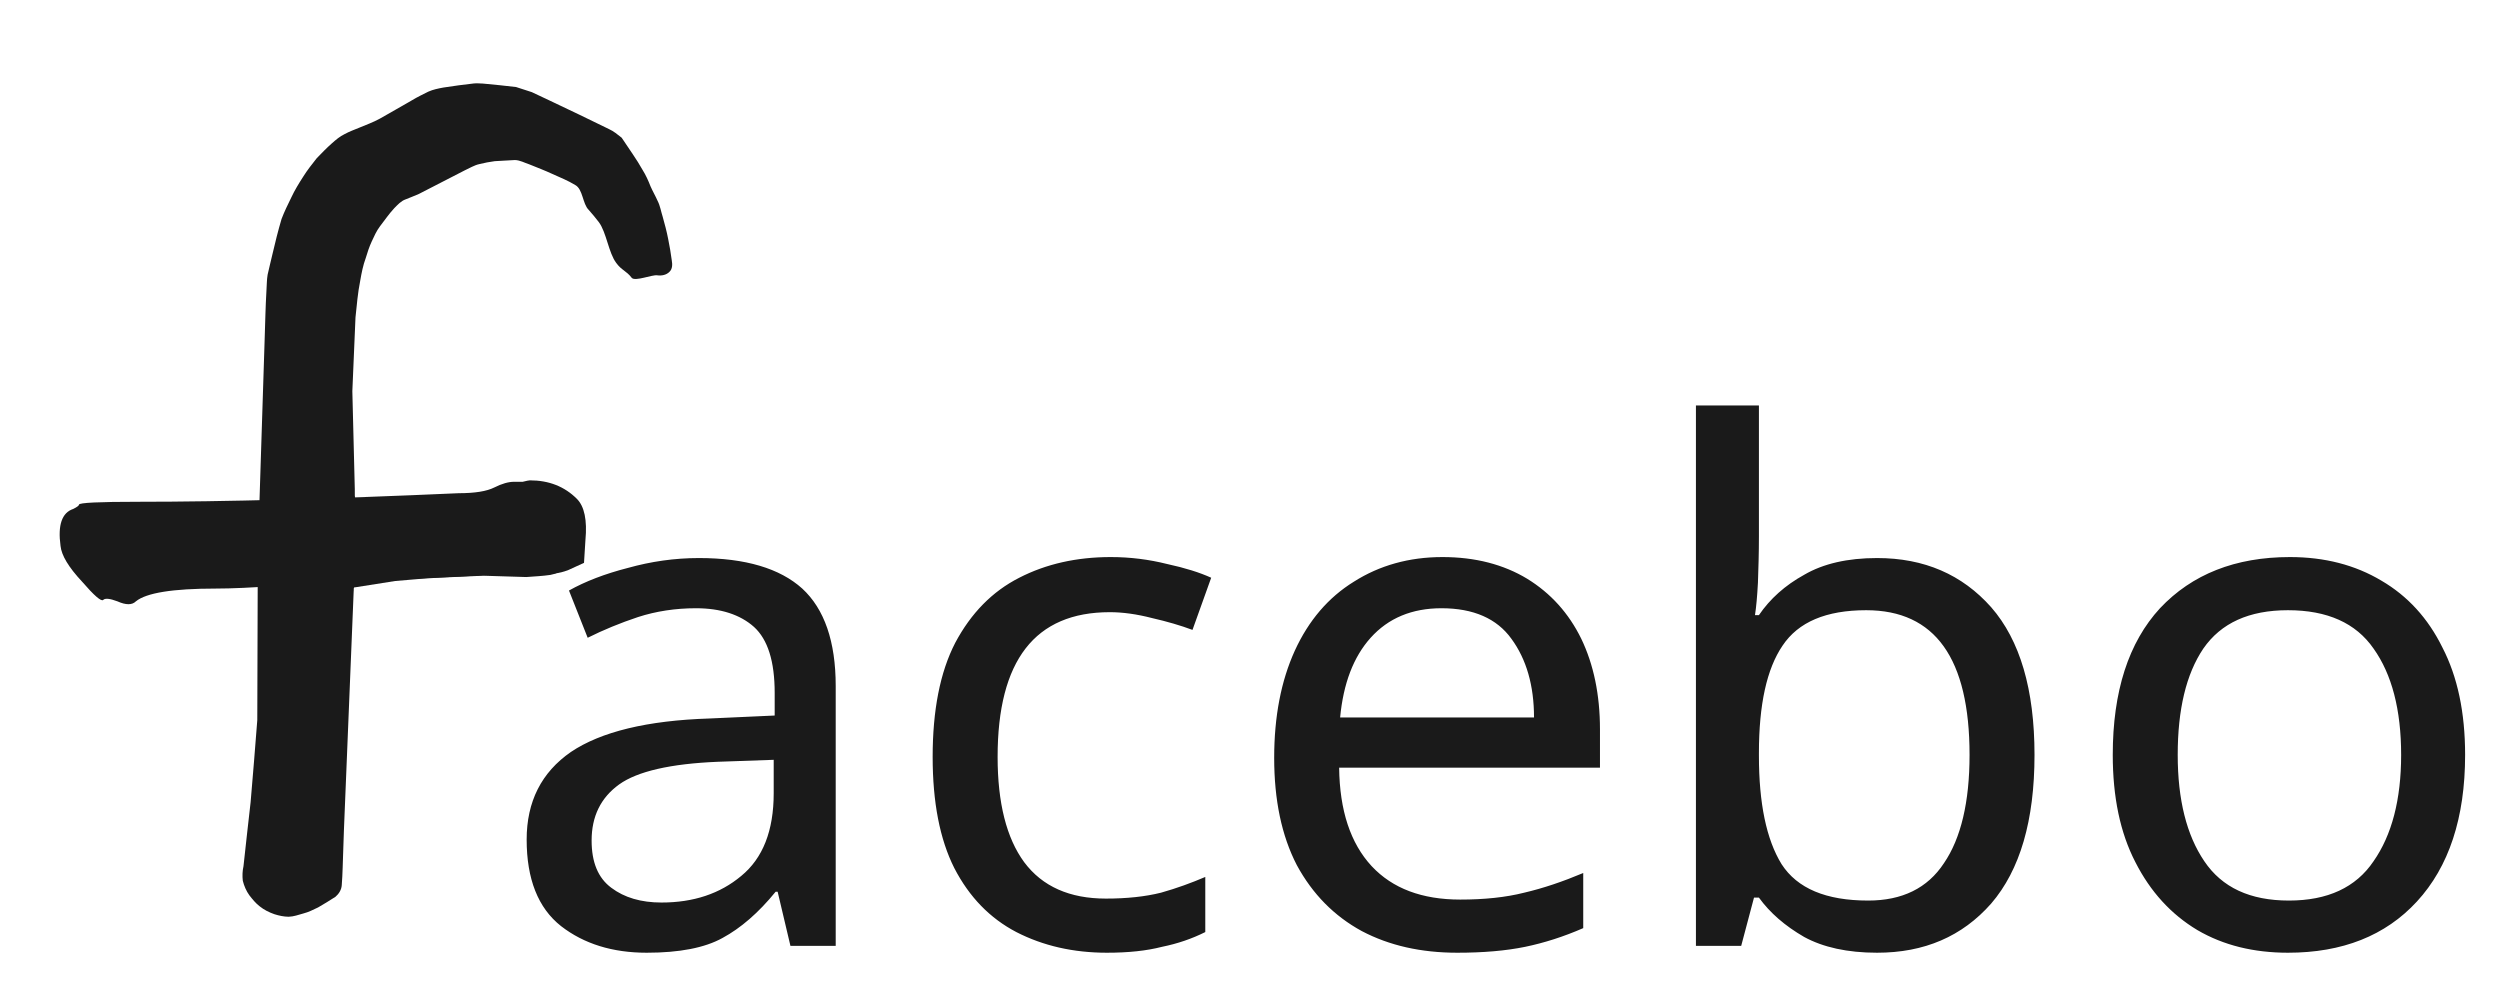
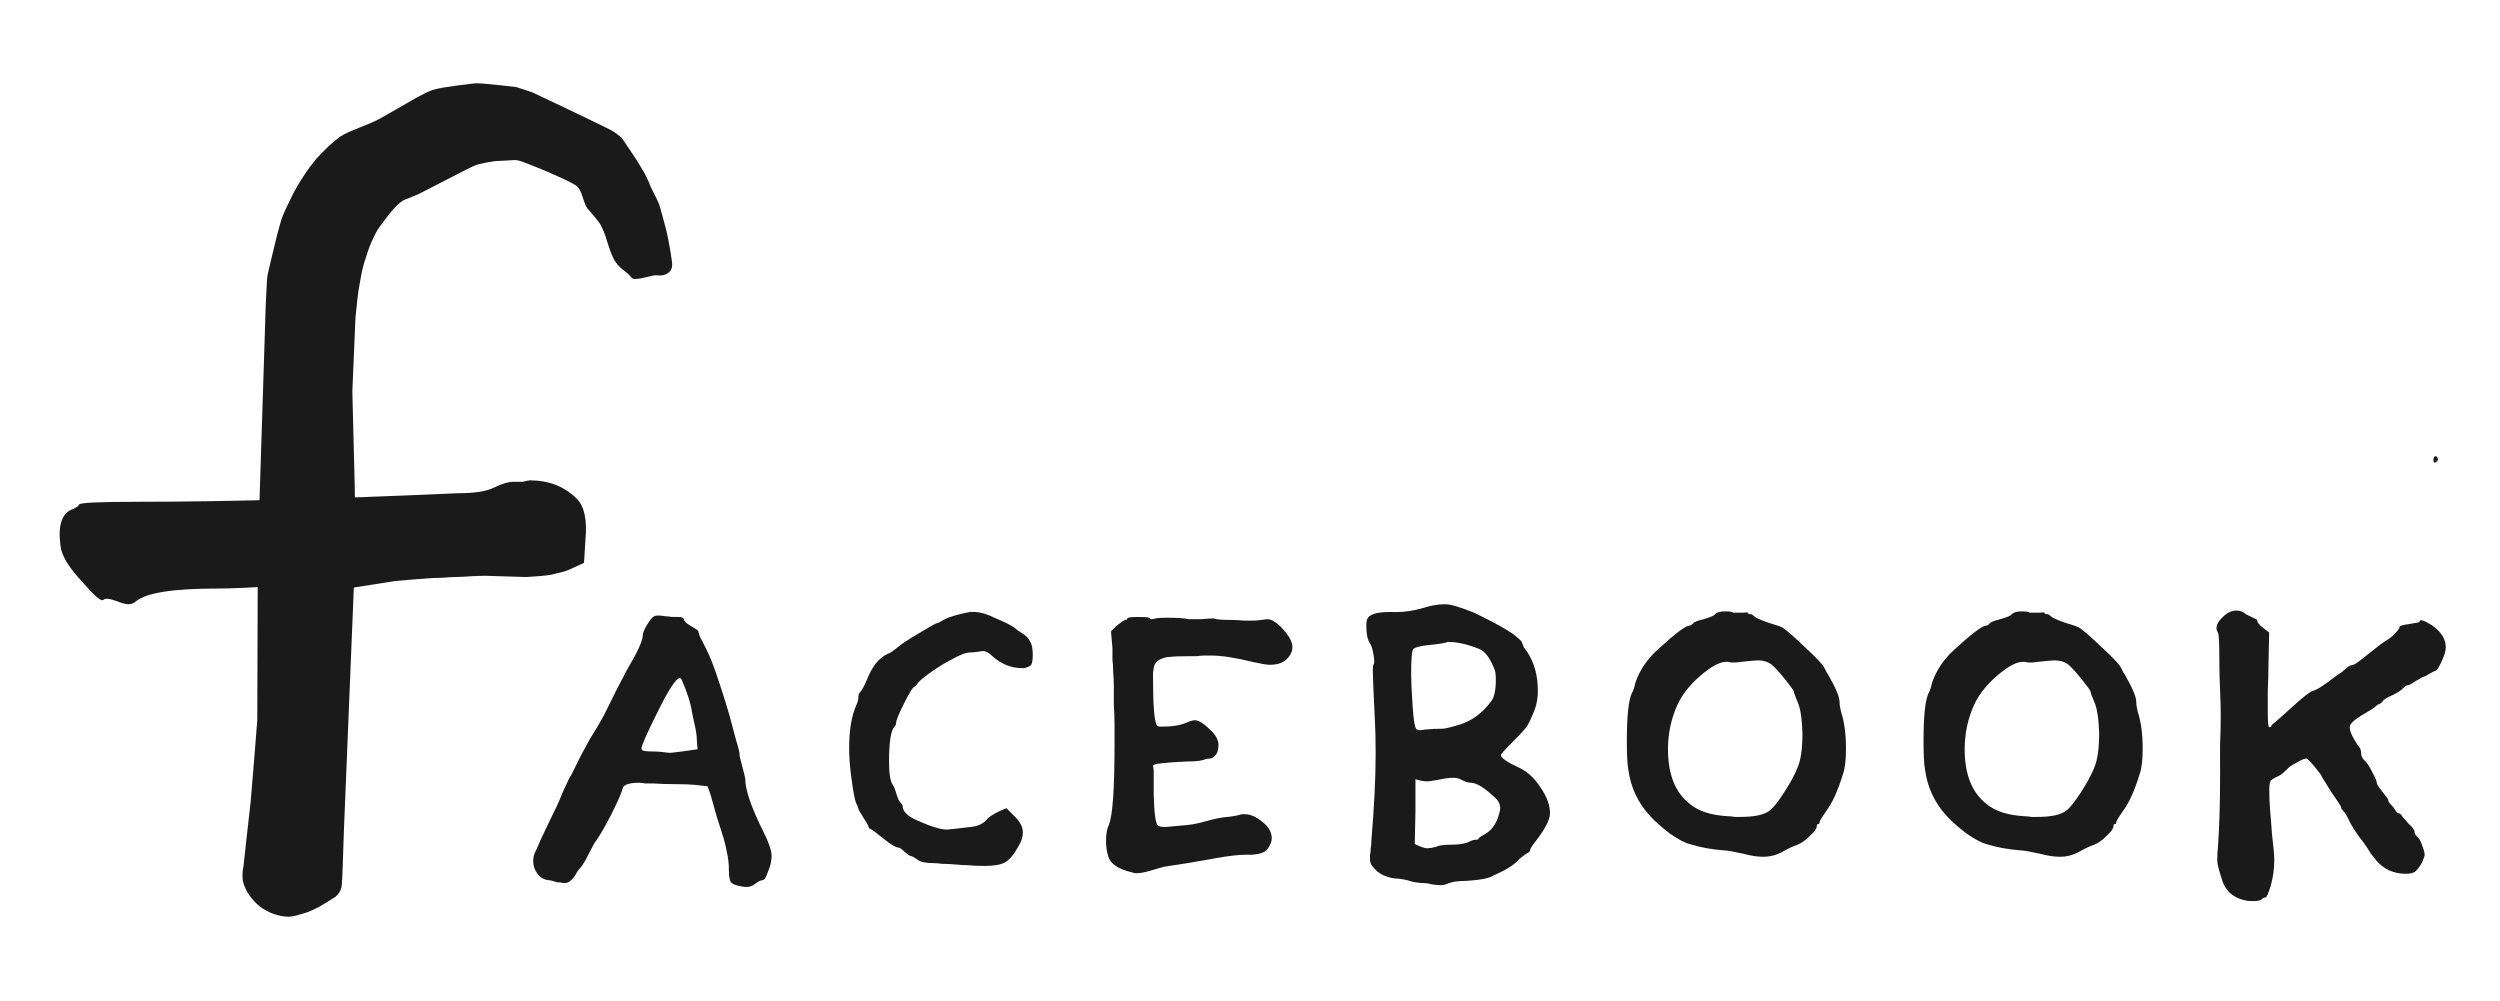
<svg xmlns="http://www.w3.org/2000/svg" width="150" height="60" viewBox="0 0 39.688 15.875" version="1.1" id="svg5">
  <defs id="defs2" />
  <g id="layer1" transform="translate(204.3295,-60.70348)">
    <g aria-label="-" id="text3751" style="font-size:16.933px;line-height:1.25;font-family:Thadscript;-inkscape-font-specification:Thadscript;fill:#1a1a1a;stroke-width:0.198" transform="matrix(1.333923,0,0,1.333923,69.08515,27.75772)">
      <path d="m -203.321,30.67 q 1.524,0 3.81,-0.102 0.288,0 0.423,-0.068 0.135,-0.068 0.237,-0.068 0.034,0 0.102,0 0.068,-0.017 0.085,-0.017 0.339,0 0.559,0.22 0.135,0.135 0.102,0.491 l -0.017,0.271 -0.186,0.085 q -0.169,0.068 -0.356,0.034 -0.22,-0.034 -0.237,-0.017 -0.102,0.051 -2.184,0.119 -0.22,0.017 -0.677,0.051 -0.457,0.034 -0.745,0.034 -0.762,0 -0.948,0.152 -0.068,0.068 -0.22,0 -0.135,-0.051 -0.169,-0.017 -0.034,0.034 -0.254,-0.22 -0.237,-0.254 -0.254,-0.423 -0.051,-0.373 0.152,-0.44 0.068,-0.034 0.068,-0.051 0,-0.034 0.711,-0.034 z" id="path3753" style="fill:#1a1a1a;stroke-width:0.198" />
    </g>
    <path d="m -196.805,62.028 c -0.162,0.019 -0.324,0.039 -0.485,0.065 -0.081,0.015 -0.163,0.031 -0.239,0.065 -0.088,0.044 -0.176,0.086 -0.26,0.137 -0.169,0.096 -0.337,0.195 -0.507,0.29 -0.107,0.06 -0.223,0.1 -0.336,0.148 -0.076,0.031 -0.153,0.059 -0.226,0.099 -0.076,0.036 -0.141,0.092 -0.203,0.147 -0.085,0.075 -0.163,0.156 -0.241,0.237 -0.075,0.095 -0.15,0.189 -0.214,0.292 -0.069,0.107 -0.136,0.216 -0.19,0.332 -0.055,0.112 -0.11,0.224 -0.154,0.34 -0.054,0.184 -0.101,0.37 -0.144,0.557 -0.025,0.109 -0.053,0.218 -0.077,0.327 -0.015,0.086 -0.012,0.174 -0.019,0.261 -0.015,0.254 -0.019,0.509 -0.028,0.764 l -0.109,3.404 -0.008,2.642 c -0.033,0.435 -0.069,0.869 -0.106,1.304 -0.04,0.338 -0.075,0.677 -0.113,1.015 -0.017,0.076 -0.02,0.155 -0.011,0.232 0.021,0.082 0.054,0.161 0.104,0.23 0.05,0.064 0.101,0.128 0.166,0.177 0.069,0.056 0.15,0.095 0.233,0.124 0.072,0.023 0.148,0.039 0.224,0.04 0.081,-0.002 0.157,-0.031 0.234,-0.052 0.083,-0.021 0.158,-0.06 0.234,-0.096 0.094,-0.053 0.185,-0.111 0.276,-0.169 0.054,-0.046 0.095,-0.111 0.1,-0.184 0.015,-0.189 0.016,-0.378 0.024,-0.567 0.012,-0.409 0.033,-0.817 0.048,-1.226 0.038,-0.957 0.078,-1.913 0.117,-2.869 0.007,-0.024 -0.013,-0.075 0.031,-0.068 l 0.628,-0.099 c 0.241,-0.021 0.482,-0.043 0.724,-0.054 0.224,-0.011 0.448,-0.02 0.672,-0.03 0.228,0.007 0.457,0.014 0.685,0.021 0.128,-0.01 0.257,-0.015 0.384,-0.034 0.075,-0.015 0.148,-0.044 0.211,-0.089 0.068,-0.047 0.129,-0.102 0.181,-0.166 0.046,-0.063 0.08,-0.135 0.098,-0.211 0.01,-0.079 0.006,-0.16 -0.011,-0.238 -0.028,-0.082 -0.093,-0.146 -0.15,-0.21 -0.062,-0.062 -0.124,-0.125 -0.193,-0.18 -0.093,-0.061 -0.174,-0.14 -0.274,-0.191 -0.077,-0.037 -0.161,-0.054 -0.242,-0.078 -0.08,-0.016 -0.161,-0.032 -0.243,-0.02 -0.123,0.014 -0.243,0.046 -0.364,0.072 -0.11,0.023 -0.22,0.052 -0.331,0.072 -0.081,0.009 -0.161,0.017 -0.241,0.027 -0.25,0.027 -0.5,0.057 -0.75,0.083 l -0.56,0.047 c -0.077,0.002 -0.176,0.001 -0.216,-0.078 -0.028,-0.064 -0.02,-0.135 -0.021,-0.203 -0.013,-0.518 -0.026,-1.035 -0.039,-1.553 0.017,-0.391 0.033,-0.782 0.05,-1.172 0.021,-0.194 0.036,-0.39 0.075,-0.582 0.021,-0.122 0.045,-0.245 0.088,-0.361 0.026,-0.089 0.056,-0.178 0.095,-0.263 0.038,-0.082 0.075,-0.166 0.13,-0.239 0.075,-0.097 0.144,-0.199 0.228,-0.289 0.053,-0.053 0.105,-0.113 0.178,-0.139 0.07,-0.03 0.142,-0.054 0.211,-0.086 0.244,-0.124 0.485,-0.251 0.729,-0.375 0.077,-0.035 0.151,-0.082 0.234,-0.1 0.08,-0.02 0.161,-0.035 0.243,-0.046 0.107,-0.005 0.214,-0.012 0.32,-0.018 0.081,0.002 0.152,0.044 0.227,0.068 0.124,0.05 0.249,0.098 0.37,0.154 0.122,0.055 0.247,0.105 0.361,0.175 0.122,0.066 0.115,0.298 0.213,0.394 0.057,0.063 0.11,0.129 0.162,0.196 0.12,0.162 0.154,0.486 0.275,0.646 0.086,0.119 0.158,0.122 0.248,0.239 0.057,0.057 0.321,-0.054 0.404,-0.042 0.068,0.01 0.144,-0.005 0.193,-0.055 0.05,-0.047 0.048,-0.12 0.037,-0.183 -0.016,-0.113 -0.033,-0.226 -0.057,-0.338 -0.023,-0.119 -0.054,-0.237 -0.087,-0.353 -0.027,-0.084 -0.04,-0.174 -0.081,-0.253 -0.034,-0.078 -0.078,-0.152 -0.112,-0.23 -0.035,-0.09 -0.075,-0.179 -0.127,-0.262 -0.048,-0.084 -0.099,-0.167 -0.154,-0.247 -0.058,-0.088 -0.118,-0.175 -0.177,-0.263 -0.064,-0.051 -0.128,-0.104 -0.203,-0.138 -0.315,-0.153 -0.629,-0.307 -0.946,-0.455 -0.093,-0.044 -0.185,-0.088 -0.278,-0.131 -0.083,-0.028 -0.166,-0.055 -0.25,-0.081 -0.176,-0.02 -0.351,-0.04 -0.527,-0.055 -0.046,3.82e-4 -0.091,-0.008 -0.137,-0.002 z" id="path3760" style="font-size:16.933px;line-height:1.25;font-family:Thadscript;-inkscape-font-specification:Thadscript;fill:#1a1a1a;stroke-width:0.265" />
-     <text xml:space="preserve" style="font-size:11.294px;line-height:1.25;font-family:Thadscript;-inkscape-font-specification:Thadscript;fill:#1a1a1a;stroke-width:0.265" x="-196.485" y="75.716" id="text3818">
-       <tspan id="tspan3816" style="font-size:11.294px;fill:#1a1a1a;stroke-width:0.265" x="-196.485" y="75.716">acebook</tspan>
-     </text>
+     <g aria-label="acebook" id="text3818" style="font-size:11.294px;line-height:1.25;font-family:Thadscript;-inkscape-font-specification:Thadscript;fill:#1a1a1a;stroke-width:0.265">
+       <path d="m -193.345,72 q -0.034,-0.215 -0.169,-0.52 -0.011,-0.011 -0.023,-0.011 -0.09,0 -0.361,0.553 -0.248,0.497 -0.248,0.565 l 0.011,0.023 q 0.023,0.023 0.169,0.023 0.09,0 0.169,0.011 0.079,0.011 0.113,0.011 0.011,0 0.192,-0.023 l 0.237,-0.034 -0.011,-0.124 q 0,-0.113 -0.034,-0.26 -0.034,-0.147 -0.045,-0.215 z m -0.712,-1.378 q 0.068,-0.113 0.113,-0.136 0.045,-0.023 0.169,0 0.034,0 0.113,0.011 0.079,0 0.102,0 0.079,0 0.09,0.045 0.011,0.045 0.113,0.102 0.102,0.056 0.113,0.079 0,0.011 0.023,0.079 0.023,0.056 0.045,0.09 0.124,0.237 0.181,0.407 0.011,0.023 0.09,0.26 0.079,0.237 0.158,0.508 0.034,0.124 0.057,0.215 0.023,0.09 0.045,0.169 0.023,0.079 0.034,0.113 0.023,0.079 0.023,0.136 0,0.011 0.045,0.181 0.045,0.169 0.045,0.192 0,0.26 0.294,0.847 0.124,0.248 0.124,0.373 0,0.113 -0.057,0.248 -0.045,0.136 -0.09,0.136 -0.034,0 -0.113,0.056 -0.079,0.068 -0.203,0.045 -0.147,-0.023 -0.181,-0.068 -0.034,-0.045 -0.034,-0.192 0,-0.158 -0.034,-0.294 -0.023,-0.136 -0.079,-0.305 -0.057,-0.181 -0.079,-0.248 -0.034,-0.124 -0.102,-0.361 l -0.045,-0.124 -0.203,-0.023 q -0.113,-0.011 -0.294,-0.011 -0.203,0 -0.361,-0.011 -0.045,0 -0.124,0 -0.079,-0.011 -0.102,-0.011 -0.226,0 -0.26,0.079 -0.023,0.102 -0.181,0.418 -0.158,0.305 -0.248,0.429 -0.023,0.023 -0.113,0.203 -0.09,0.181 -0.147,0.237 -0.034,0.034 -0.068,0.102 -0.034,0.056 -0.079,0.09 -0.034,0.034 -0.09,0.034 -0.045,0 -0.068,-0.011 -0.011,0 -0.045,0 -0.034,-0.011 -0.079,-0.023 -0.034,-0.011 -0.057,-0.011 -0.113,-0.011 -0.181,-0.102 -0.068,-0.09 -0.068,-0.203 0,-0.09 0.045,-0.169 0.045,-0.113 0.192,-0.418 0.158,-0.316 0.215,-0.463 0.011,-0.034 0.124,-0.271 0.034,-0.045 0.09,-0.169 0.068,-0.136 0.09,-0.181 l 0.147,-0.271 q 0.192,-0.305 0.26,-0.452 0.181,-0.373 0.328,-0.644 0.248,-0.418 0.248,-0.542 0,-0.056 0.068,-0.169 z" id="path846" />
+       <path d="m -190.544,73.819 q 0,-0.011 -0.079,-0.136 -0.079,-0.124 -0.079,-0.136 0,-0.023 -0.034,-0.09 -0.034,-0.068 -0.079,-0.418 -0.034,-0.237 -0.034,-0.463 0,-0.418 0.113,-0.678 0.034,-0.068 0.034,-0.136 0,-0.045 0.034,-0.079 0.034,-0.034 0.102,-0.192 0.124,-0.316 0.328,-0.407 0.045,-0.011 0.169,-0.113 0.079,-0.068 0.328,-0.215 0.26,-0.158 0.282,-0.158 0.023,0 0.113,-0.056 0.124,-0.068 0.418,-0.124 h 0.057 q 0.147,0 0.35,0.102 0.215,0.09 0.294,0.147 0.034,0.034 0.124,0.09 0.09,0.056 0.124,0.124 0.045,0.068 0.045,0.215 0,0.113 -0.023,0.158 -0.023,0.034 -0.113,0.056 h -0.034 q -0.26,0 -0.474,-0.192 -0.079,-0.079 -0.147,-0.079 -0.011,0 -0.079,0.011 -0.068,0.011 -0.124,0.011 -0.102,0 -0.316,0.124 -0.136,0.068 -0.328,0.203 -0.181,0.136 -0.192,0.169 -0.023,0.034 -0.057,0.056 -0.034,0.011 -0.158,0.26 -0.124,0.248 -0.124,0.305 0,0.034 -0.023,0.056 -0.09,0.09 -0.09,0.565 0,0.271 0.057,0.361 0.023,0.023 0.057,0.136 0.034,0.113 0.057,0.136 0.045,0.045 0.045,0.068 0,0.124 0.226,0.226 0.328,0.147 0.474,0.147 0.045,0 0.407,-0.045 0.158,-0.023 0.237,-0.124 0.09,-0.09 0.305,-0.169 l 0.136,0.136 q 0.124,0.124 0.124,0.248 0,0.102 -0.068,0.215 -0.102,0.192 -0.215,0.26 -0.102,0.056 -0.328,0.056 -0.158,0 -0.26,-0.011 -0.068,0 -0.192,-0.011 -0.124,-0.011 -0.215,-0.011 -0.09,-0.011 -0.136,-0.011 -0.192,0 -0.26,-0.056 -0.079,-0.056 -0.102,-0.056 -0.023,0 -0.102,-0.068 -0.068,-0.068 -0.102,-0.068 -0.057,0 -0.226,-0.136 -0.169,-0.136 -0.192,-0.147 -0.057,-0.023 -0.057,-0.056 z" id="path848" />
+       <path d="m -186.467,70.544 q 0.034,0 0.034,-0.023 0,-0.023 0.181,-0.023 0.181,0 0.181,0.023 0,0.023 0.09,0 0.034,-0.011 0.181,-0.011 0.248,0 0.339,0.023 h 0.045 q 0.034,0 0.158,0 0.124,-0.011 0.169,-0.011 h 0.034 q 0.045,0.023 0.271,0.023 0.079,0 0.203,0.011 0.124,0 0.136,0 0.068,0 0.136,-0.011 0.079,-0.011 0.102,-0.011 0.079,0 0.192,0.102 0.203,0.203 0.203,0.339 0,0.102 -0.09,0.192 -0.09,0.09 -0.271,0.09 -0.068,0 -0.271,-0.045 -0.407,-0.102 -0.666,-0.102 h -0.034 -0.057 q -0.057,0 -0.136,0.011 -0.079,0 -0.158,0 -0.181,0 -0.26,0.011 -0.079,0 -0.169,0.045 -0.079,0.045 -0.09,0.136 0,0.011 -0.011,0.068 0,0.045 0,0.079 0,0.7 0.068,0.768 0.011,0.011 0.079,0.011 0.248,0 0.395,-0.068 0.079,-0.034 0.124,-0.034 0.09,0 0.26,0.169 0.113,0.113 0.113,0.226 0,0.124 -0.068,0.181 -0.034,0.034 -0.079,0.034 -0.034,0 -0.068,0.011 -0.068,0.034 -0.282,0.034 -0.542,0.023 -0.542,0.068 l 0.011,0.068 q 0,0.068 0,0.181 0,0.113 0,0.215 0.011,0.44 0.068,0.486 0.034,0.023 0.113,0.023 0.023,0 0.248,-0.023 0.203,-0.011 0.395,-0.068 0.192,-0.056 0.328,-0.068 0.136,-0.011 0.248,-0.045 h 0.045 q 0.136,0 0.282,0.124 0.147,0.113 0.147,0.26 0,0.079 -0.068,0.169 -0.057,0.079 -0.248,0.09 -0.045,0 -0.079,0 -0.192,0 -0.497,0.056 -0.497,0.09 -0.824,0.136 -0.045,0.011 -0.192,0.056 -0.147,0.045 -0.226,0.045 -0.011,0 -0.045,0 -0.023,-0.011 -0.034,-0.011 -0.339,-0.079 -0.384,-0.26 -0.034,-0.113 -0.034,-0.237 0,-0.169 0.045,-0.26 0.09,-0.215 0.09,-1.276 0,-0.147 0,-0.316 0,-0.169 -0.011,-0.305 0,-0.147 0,-0.282 0,-0.147 -0.011,-0.248 0,-0.113 -0.011,-0.192 0,-0.09 0,-0.136 v -0.045 l -0.023,-0.271 0.09,-0.09 q 0.113,-0.09 0.136,-0.09 z" id="path850" />
+       <path d="m -181.125,73.085 q -0.057,-0.034 -0.136,-0.034 -0.09,0 -0.248,0.034 -0.136,0.023 -0.158,0.023 -0.079,0 -0.192,-0.034 v 0.52 l -0.011,0.508 q 0.136,0.068 0.203,0.068 0.045,0 0.136,-0.023 0.068,-0.034 0.237,-0.034 0.192,0 0.282,-0.045 0.068,-0.034 0.113,-0.034 0.045,0 0.045,-0.023 0,-0.011 0.102,-0.068 0.181,-0.102 0.237,-0.384 0.011,-0.102 -0.068,-0.181 -0.26,-0.248 -0.395,-0.248 -0.057,0 -0.147,-0.045 z m 0.282,-2.078 q -0.282,-0.113 -0.497,-0.113 h -0.011 q -0.023,0.023 -0.35,0.056 -0.158,0.023 -0.192,0.056 -0.034,0.034 -0.034,0.407 0,0.158 0.023,0.497 0.023,0.361 0.068,0.373 0.011,0.011 0.034,0.011 0.011,0 0.045,0 0.045,-0.011 0.079,-0.011 0.102,-0.011 0.248,-0.011 0.057,0 0.282,-0.068 0.282,-0.09 0.486,-0.361 0.079,-0.09 0.079,-0.35 0,-0.124 -0.023,-0.169 -0.102,-0.26 -0.237,-0.316 z m -1.321,-0.587 q 0.192,0 0.395,-0.056 0.215,-0.068 0.361,-0.068 h 0.023 q 0.124,0 0.463,0.136 0.486,0.237 0.644,0.361 0.068,0.056 0.09,0.079 0.023,0.023 0.023,0.045 0.011,0.011 0.023,0.056 0.023,0.034 0.057,0.079 0.169,0.26 0.169,0.61 0,0.169 -0.045,0.294 -0.079,0.203 -0.124,0.271 -0.045,0.068 -0.203,0.226 -0.215,0.215 -0.215,0.237 0,0.068 0.294,0.203 0.192,0.09 0.339,0.316 0.147,0.215 0.147,0.407 0,0.147 -0.226,0.44 -0.09,0.113 -0.09,0.147 0,0.023 -0.045,0.045 -0.011,0 -0.124,0.09 -0.113,0.136 -0.407,0.26 -0.09,0.068 -0.44,0.09 -0.203,0 -0.294,0.045 -0.068,0.023 -0.102,0.023 -0.045,0 -0.136,-0.011 -0.09,-0.023 -0.136,-0.023 -0.09,0 -0.192,-0.023 -0.102,-0.034 -0.203,-0.045 -0.282,-0.011 -0.418,-0.192 -0.045,-0.045 -0.045,-0.124 0,-0.023 0,-0.056 0.011,-0.045 0.011,-0.102 0.011,-0.068 0.011,-0.124 0.068,-0.813 0.068,-1.378 0,-0.35 -0.011,-0.52 -0.034,-0.7 -0.034,-0.802 0,-0.09 0.011,-0.102 0.023,-0.023 0,-0.158 -0.023,-0.136 -0.057,-0.181 -0.057,-0.079 -0.057,-0.282 0,-0.068 0.011,-0.09 0.034,-0.124 0.361,-0.124 z" id="path852" />
+       <path d="m -176.19,71.266 q -0.09,-0.079 -0.237,-0.079 -0.034,0 -0.26,0.023 -0.147,0.023 -0.203,0 h -0.034 q -0.158,0 -0.418,0.226 -0.248,0.215 -0.361,0.463 -0.147,0.328 -0.147,0.7 0,0.599 0.35,0.87 0.203,0.169 0.599,0.192 0.045,0 0.113,0.011 0.068,0 0.09,0 0.339,0 0.463,-0.102 0.079,-0.056 0.226,-0.282 0.147,-0.226 0.215,-0.395 0.079,-0.181 0.079,-0.553 -0.011,-0.35 -0.079,-0.497 -0.057,-0.136 -0.057,-0.158 0,-0.023 -0.136,-0.192 -0.136,-0.169 -0.203,-0.226 z m -0.632,-0.836 h 0.057 q 0.068,0 0.113,0 0.057,-0.011 0.068,0 0,0.023 0.045,0.023 0.023,0 0.057,0.034 0.034,0.034 0.226,0.102 0.192,0.056 0.226,0.079 0.09,0.056 0.361,0.316 0.271,0.248 0.305,0.328 0.011,0.023 0.034,0.068 l 0.023,0.034 q 0.181,0.316 0.181,0.429 0,0.068 0.023,0.158 0.079,0.237 0.079,0.587 0,0.26 -0.045,0.395 -0.124,0.407 -0.271,0.599 -0.102,0.147 -0.102,0.169 0,0.034 -0.023,0.034 -0.023,0 -0.023,0.034 0,0.056 -0.113,0.158 -0.102,0.102 -0.192,0.136 -0.102,0.034 -0.26,0.124 -0.136,0.068 -0.282,0.068 -0.136,0 -0.305,-0.045 -0.248,-0.056 -0.316,-0.056 -0.305,-0.023 -0.553,-0.102 -0.102,-0.023 -0.316,-0.169 -0.203,-0.158 -0.305,-0.271 -0.294,-0.316 -0.35,-0.745 -0.023,-0.124 -0.023,-0.452 0,-0.587 0.079,-0.757 0.034,-0.056 0.057,-0.169 0.102,-0.294 0.35,-0.52 0.418,-0.384 0.508,-0.384 0.023,0 0.057,-0.034 0.023,-0.034 0.169,-0.068 0.158,-0.045 0.181,-0.079 0.045,-0.045 0.158,-0.045 0.124,0 0.124,0.023 z" id="path854" />
+       <path d="m -171.48,71.266 q -0.09,-0.079 -0.237,-0.079 -0.034,0 -0.26,0.023 -0.147,0.023 -0.203,0 h -0.034 q -0.158,0 -0.418,0.226 -0.248,0.215 -0.361,0.463 -0.147,0.328 -0.147,0.7 0,0.599 0.35,0.87 0.203,0.169 0.599,0.192 0.045,0 0.113,0.011 0.068,0 0.09,0 0.339,0 0.463,-0.102 0.079,-0.056 0.226,-0.282 0.147,-0.226 0.215,-0.395 0.079,-0.181 0.079,-0.553 -0.011,-0.35 -0.079,-0.497 -0.057,-0.136 -0.057,-0.158 0,-0.023 -0.136,-0.192 -0.136,-0.169 -0.203,-0.226 z m -0.632,-0.836 h 0.057 q 0.068,0 0.113,0 0.057,-0.011 0.068,0 0,0.023 0.045,0.023 0.023,0 0.057,0.034 0.034,0.034 0.226,0.102 0.192,0.056 0.226,0.079 0.09,0.056 0.361,0.316 0.271,0.248 0.305,0.328 0.011,0.023 0.034,0.068 l 0.023,0.034 q 0.181,0.316 0.181,0.429 0,0.068 0.023,0.158 0.079,0.237 0.079,0.587 0,0.26 -0.045,0.395 -0.124,0.407 -0.271,0.599 -0.102,0.147 -0.102,0.169 0,0.034 -0.023,0.034 -0.023,0 -0.023,0.034 0,0.056 -0.113,0.158 -0.102,0.102 -0.192,0.136 -0.102,0.034 -0.26,0.124 -0.136,0.068 -0.282,0.068 -0.136,0 -0.305,-0.045 -0.248,-0.056 -0.316,-0.056 -0.305,-0.023 -0.553,-0.102 -0.102,-0.023 -0.316,-0.169 -0.203,-0.158 -0.305,-0.271 -0.294,-0.316 -0.35,-0.745 -0.023,-0.124 -0.023,-0.452 0,-0.587 0.079,-0.757 0.034,-0.056 0.057,-0.169 0.102,-0.294 0.35,-0.52 0.418,-0.384 0.508,-0.384 0.023,0 0.057,-0.034 0.023,-0.034 0.169,-0.068 0.158,-0.045 0.181,-0.079 0.045,-0.045 0.158,-0.045 0.124,0 0.124,0.023 z" id="path856" />
+       <path d="m -165.641,68.025 q -0.057,0.056 -0.057,-0.023 0,-0.056 0.034,-0.056 0.023,0 0.034,0.034 0.011,0.023 -0.011,0.045 z m -3.445,4.506 q 0.011,-0.215 0.011,-0.486 0,-0.158 -0.011,-0.395 -0.011,-0.237 -0.011,-0.474 0,-0.407 -0.023,-0.429 -0.023,-0.045 -0.023,-0.068 0,-0.09 0.102,-0.181 0.102,-0.102 0.215,-0.102 0.09,0 0.147,0.056 l 0.181,0.09 q 0,0.056 0.09,0.124 l 0.102,0.079 -0.011,0.508 q 0,0.147 -0.011,0.418 0,0.271 0,0.328 0,0.248 0.023,0.248 0.034,0 0.034,-0.023 0,-0.011 0.113,-0.102 l 0.226,-0.203 q 0.237,-0.215 0.316,-0.248 0.068,-0.011 0.237,-0.136 0.181,-0.136 0.203,-0.147 0.023,-0.011 0.057,-0.045 0.045,-0.034 0.068,-0.056 0.034,-0.023 0.057,-0.023 0.034,0 0.136,-0.079 0.102,-0.079 0.215,-0.169 0.124,-0.102 0.181,-0.136 0.068,-0.034 0.147,-0.113 0.079,-0.079 0.079,-0.113 0,-0.023 0.158,-0.045 0.158,-0.023 0.158,-0.034 0,-0.068 0.181,0.045 0.023,0.011 0.034,0.023 0.203,0.147 0.203,0.339 0,0.079 -0.068,0.226 -0.068,0.147 -0.102,0.147 -0.011,0 -0.09,0.045 -0.068,0.045 -0.09,0.045 -0.011,0 -0.124,0.068 -0.102,0.068 -0.124,0.068 -0.034,0 -0.09,0.056 -0.023,0.034 -0.158,0.102 -0.136,0.056 -0.158,0.102 -0.045,0.045 -0.068,0.045 -0.011,0 -0.057,0.045 -0.011,0.011 -0.124,0.079 -0.102,0.056 -0.192,0.124 -0.079,0.068 -0.079,0.102 -0.011,0.09 0.124,0.294 0.057,0.056 0.057,0.136 0,0.068 0.068,0.124 0.045,0.045 0.113,0.181 0.068,0.124 0.068,0.169 0,0.023 0.09,0.136 0.09,0.113 0.09,0.124 0,0.034 0.045,0.079 0.045,0.045 0.057,0.068 0.034,0.068 0.068,0.068 0.023,0 0.068,0.068 0.011,0.011 0.09,0.102 0.09,0.079 0.09,0.124 0,0.034 0.034,0.068 0.057,0.045 0.09,0.158 0.045,0.113 0.034,0.158 -0.045,0.147 -0.136,0.237 -0.045,0.045 -0.158,0.045 -0.294,0 -0.474,-0.215 l -0.09,-0.113 q 0,-0.011 -0.102,-0.158 -0.181,-0.226 -0.26,-0.407 -0.034,-0.068 -0.068,-0.102 -0.034,-0.034 -0.034,-0.056 0,-0.023 -0.158,-0.248 l -0.147,-0.237 q 0,-0.023 -0.113,-0.158 -0.113,-0.136 -0.136,-0.136 -0.045,0 -0.158,0.068 -0.113,0.056 -0.147,0.102 -0.079,0.079 -0.124,0.102 -0.102,0.045 -0.136,0.079 -0.023,0.034 -0.023,0.147 0,0.158 0.011,0.294 0.011,0.158 0.034,0.429 0.034,0.271 0.034,0.395 0,0.203 -0.057,0.407 -0.057,0.181 -0.079,0.181 -0.034,0 -0.068,0.034 -0.034,0.034 -0.215,0.023 -0.339,-0.056 -0.418,-0.361 -0.068,-0.203 -0.068,-0.282 0,-0.124 0.011,-0.215 0.034,-0.474 0.034,-1.152 z" id="path858" />
+     </g>
  </g>
</svg>
